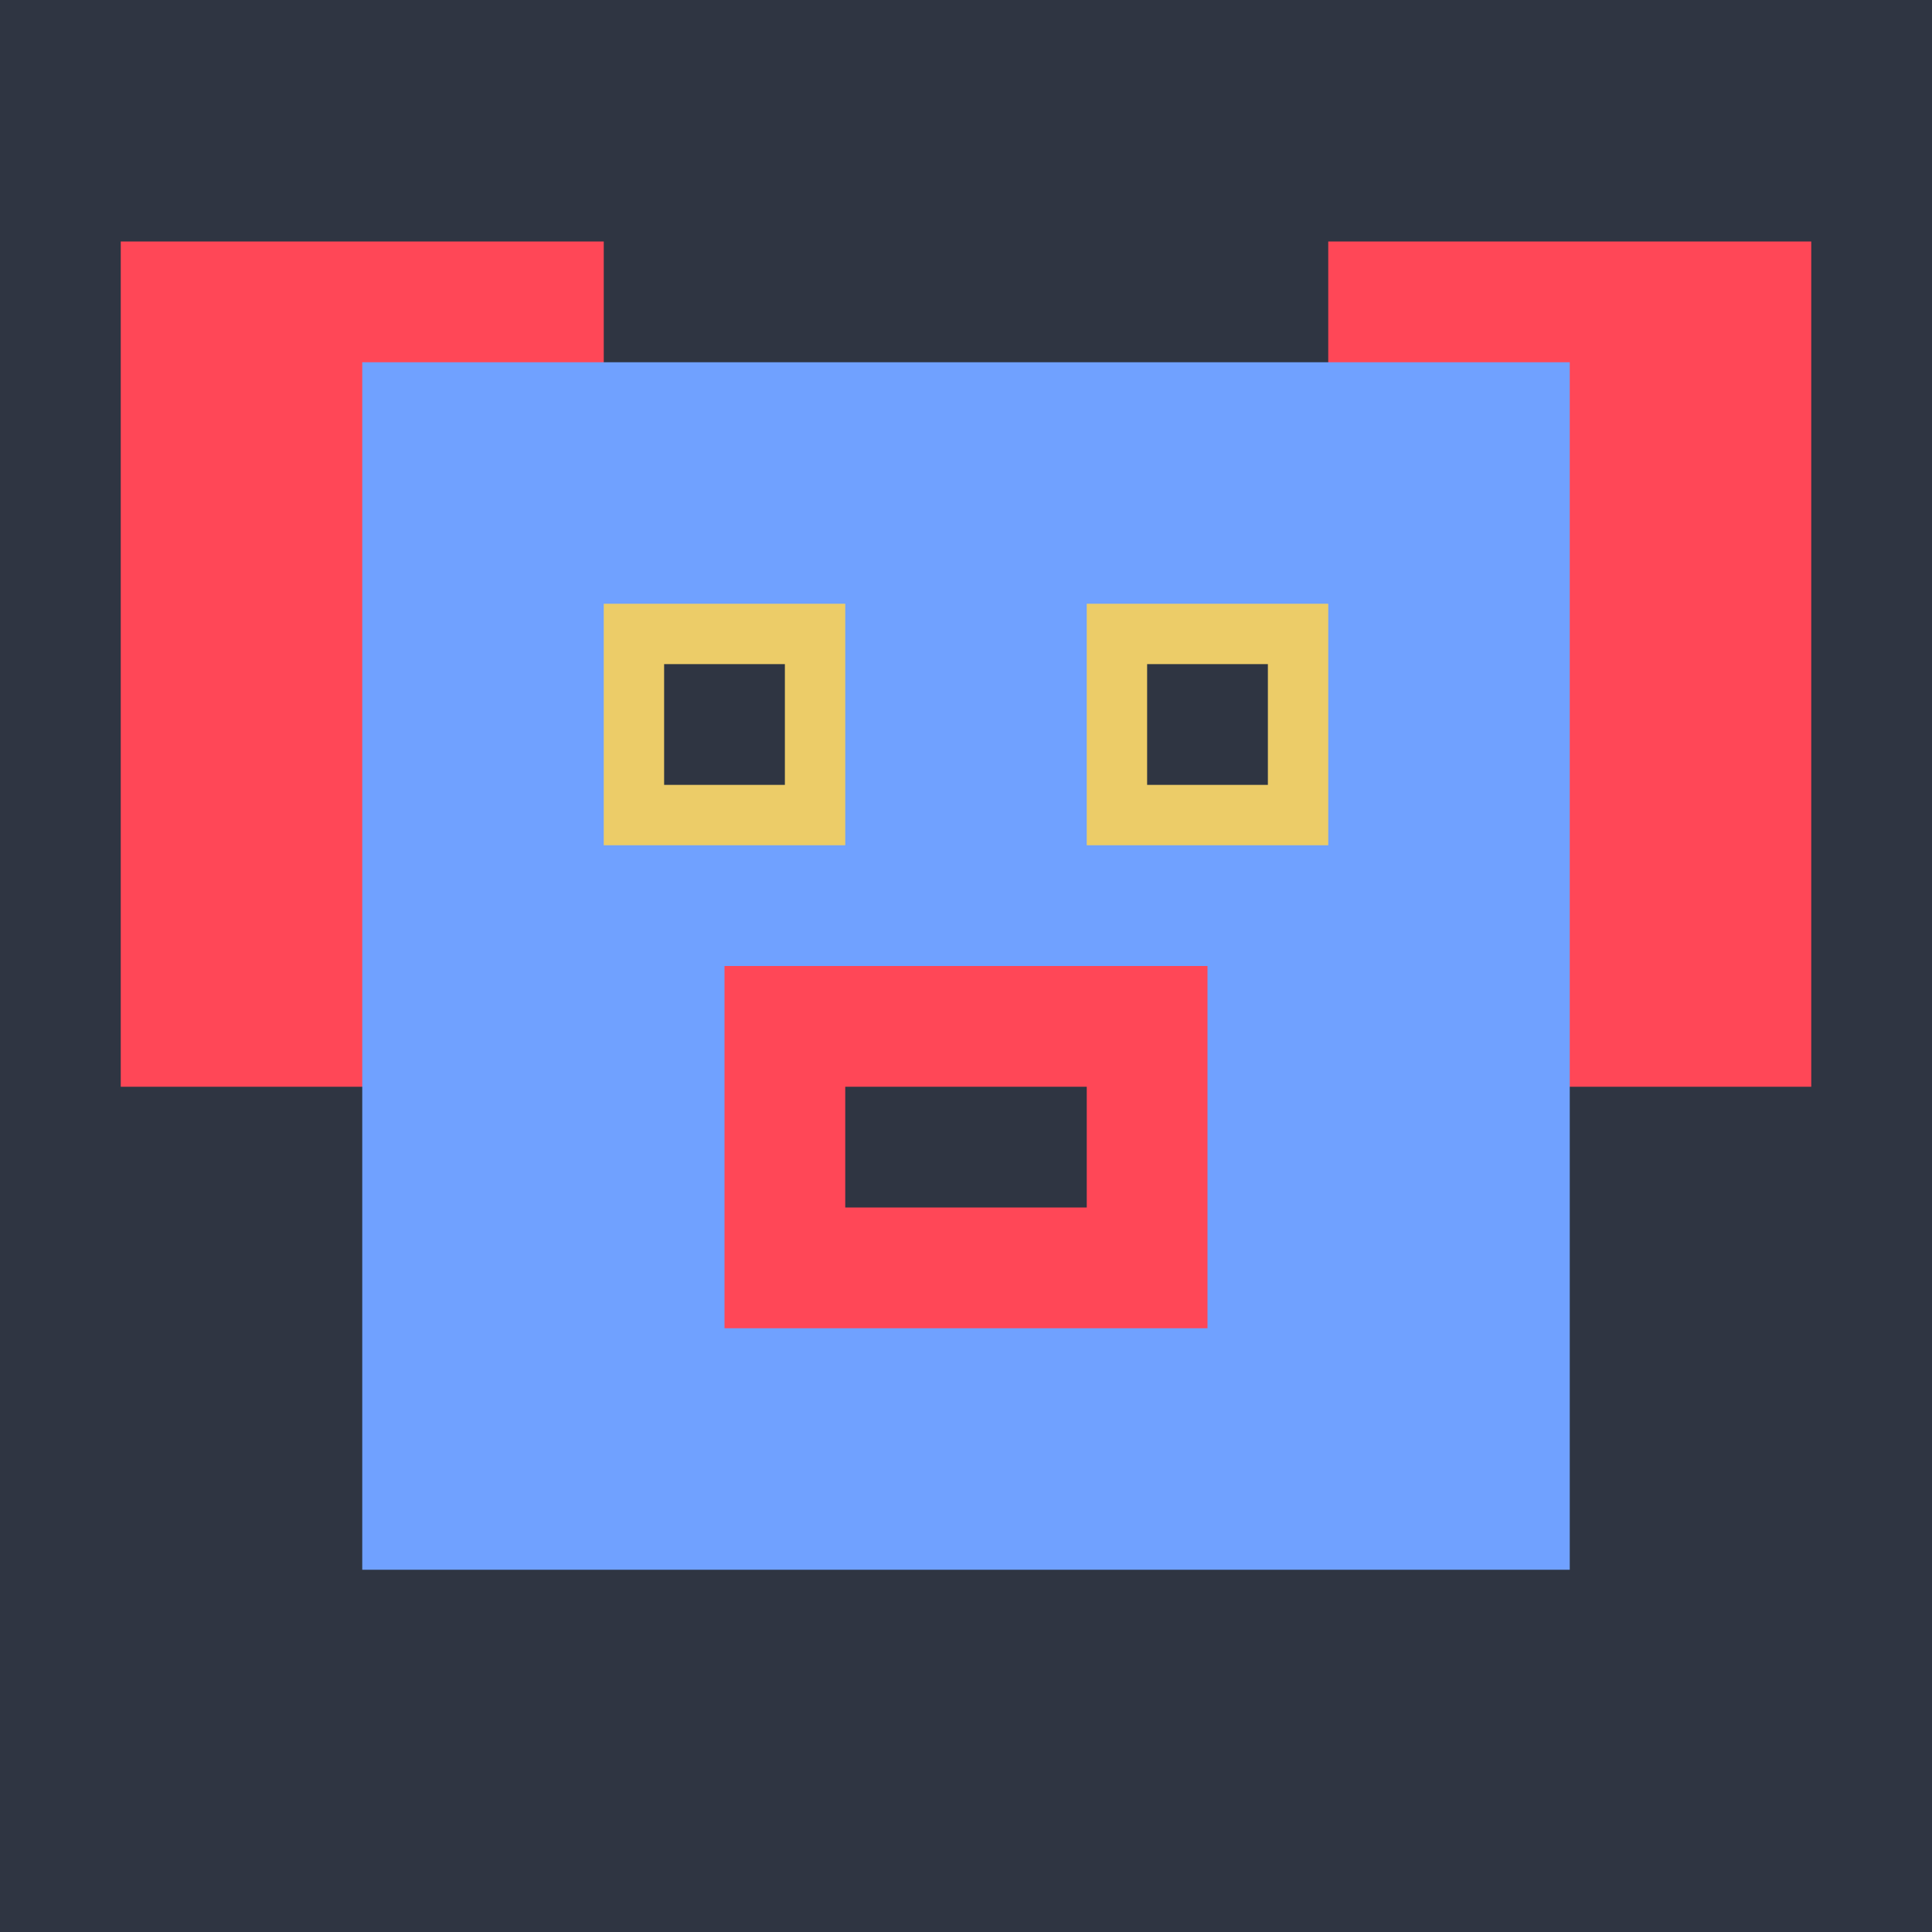
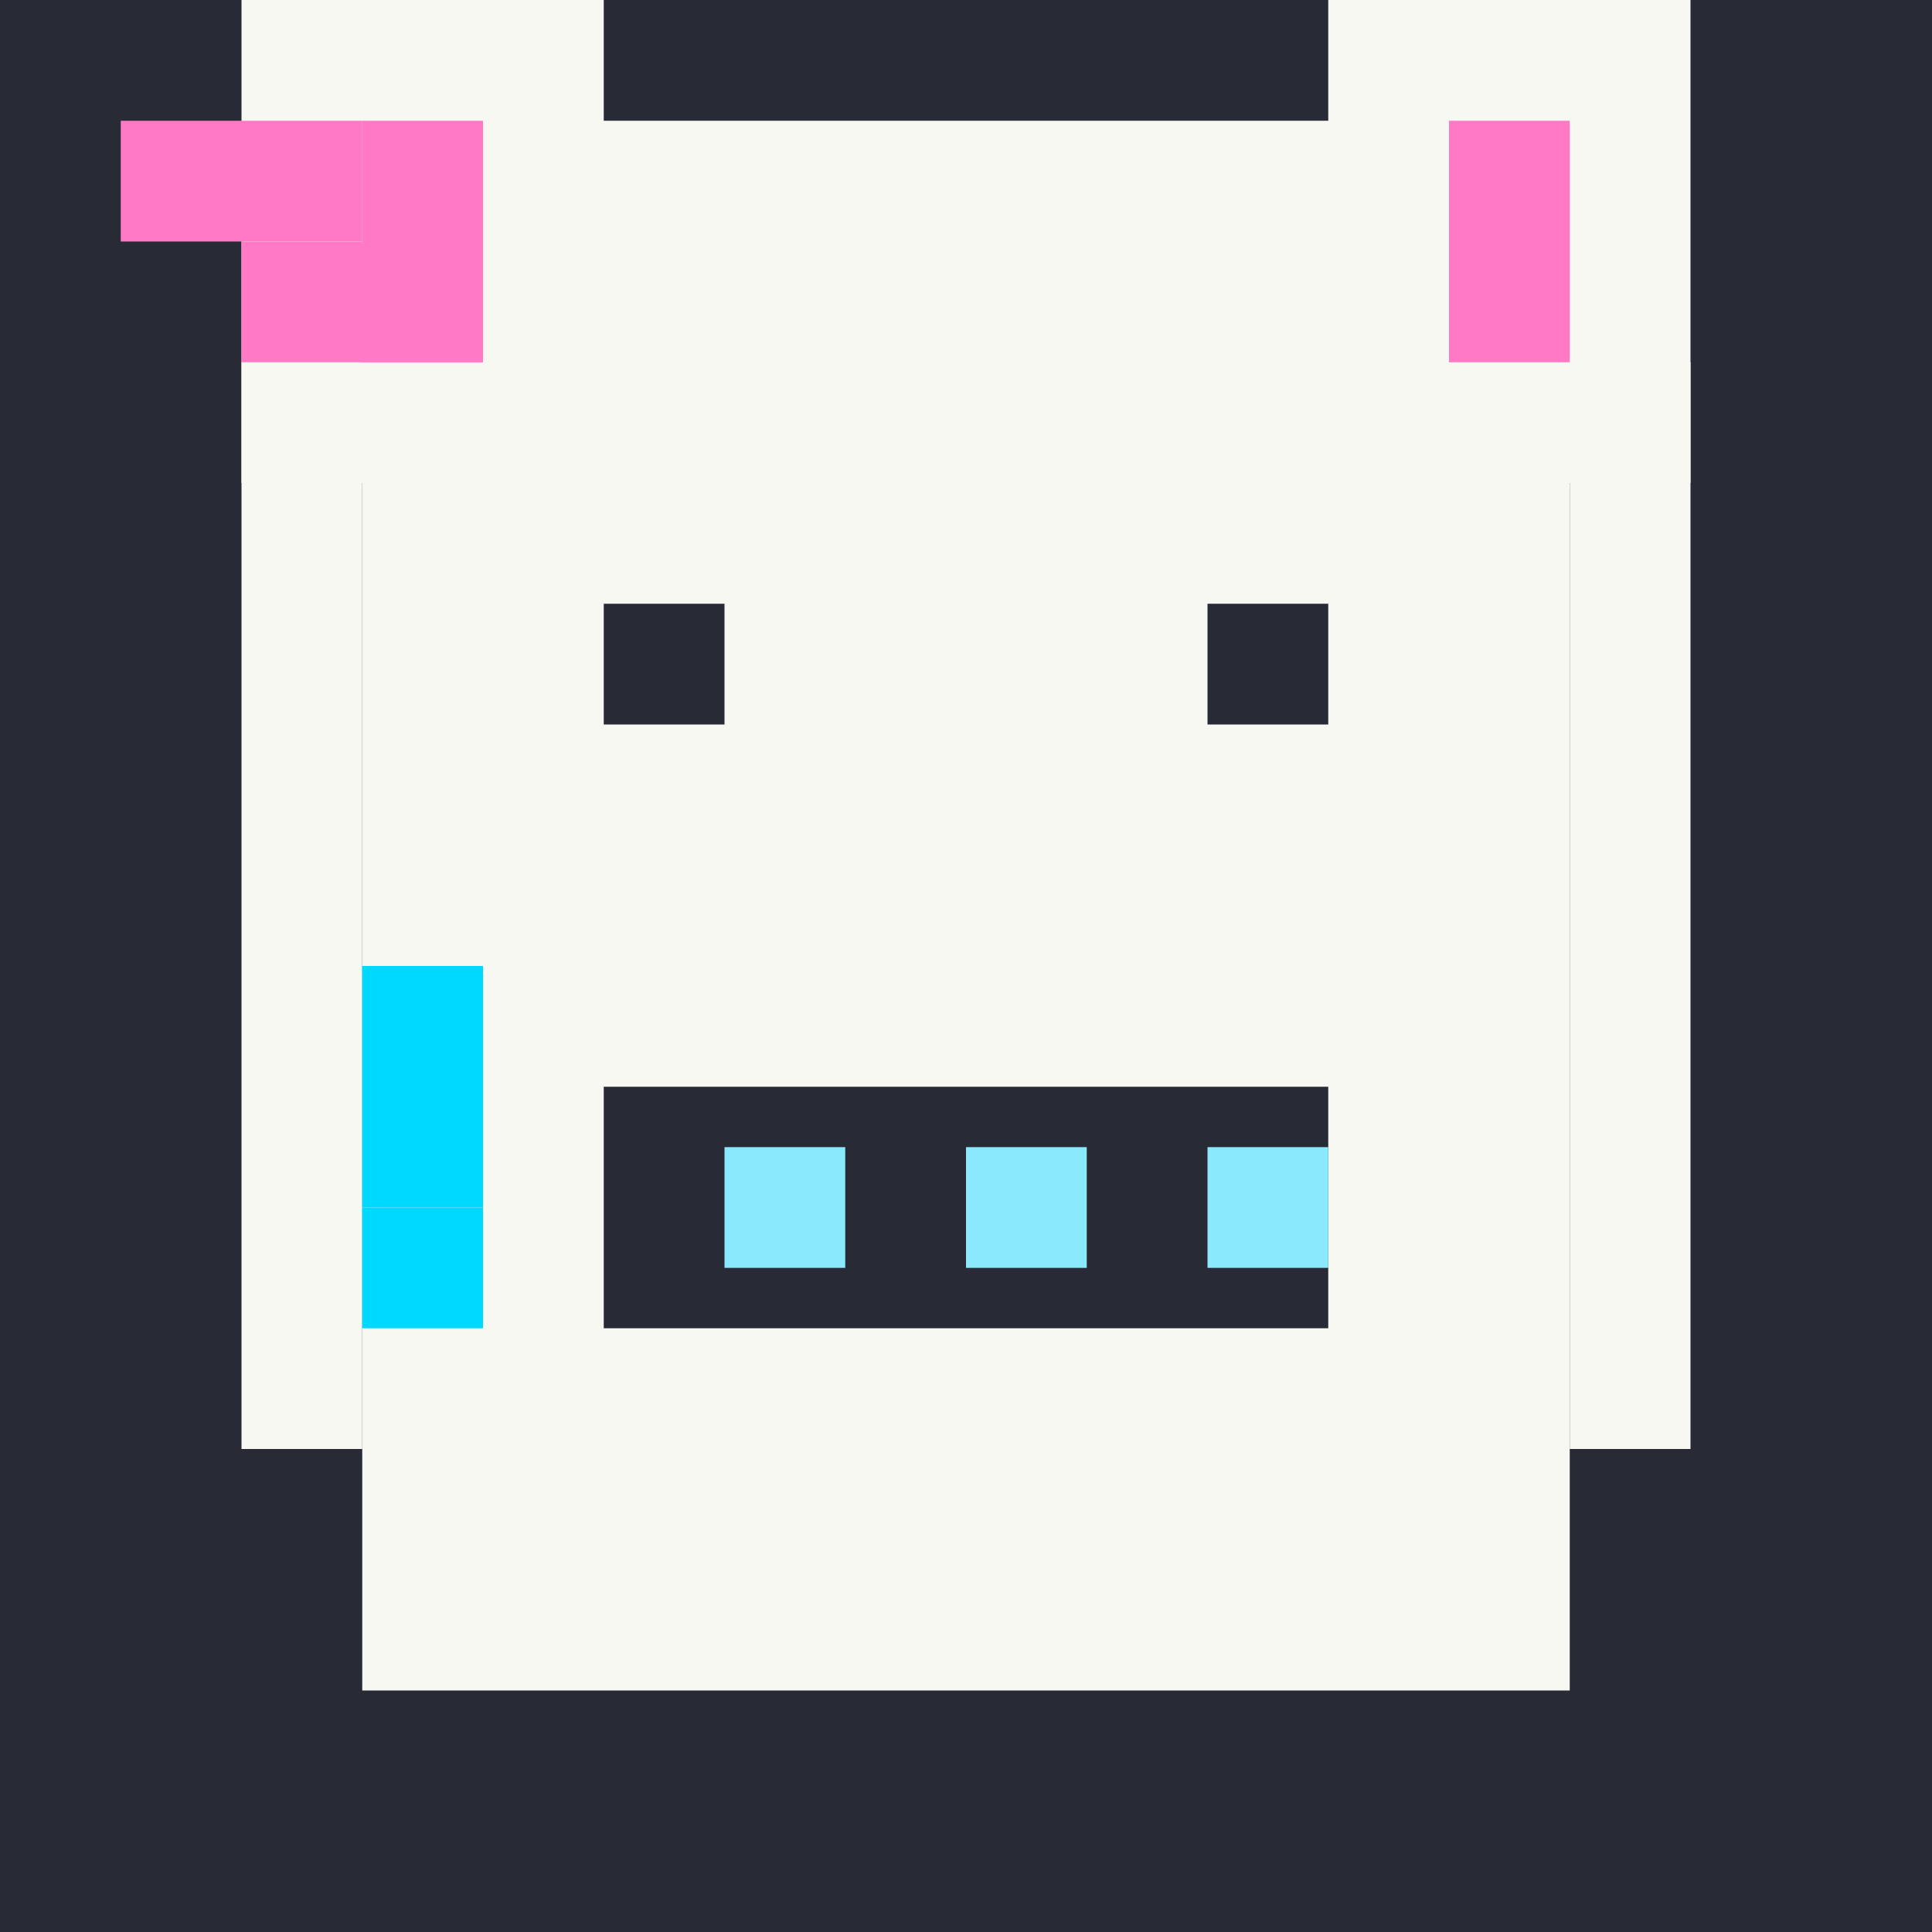
<svg xmlns="http://www.w3.org/2000/svg" viewBox="0 0 32 32">
-   <rect width="32" height="32" fill="#2f3542" />
-   <rect x="2" y="4" width="8" height="14" fill="#ff4757" />
-   <rect x="22" y="4" width="8" height="14" fill="#ff4757" />
-   <rect x="6" y="6" width="20" height="20" fill="#70a1ff" />
-   <rect x="10" y="10" width="4" height="4" fill="#eccc68" />
-   <rect x="18" y="10" width="4" height="4" fill="#eccc68" />
-   <rect x="11" y="11" width="2" height="2" fill="#2f3542" />
-   <rect x="19" y="11" width="2" height="2" fill="#2f3542" />
-   <rect x="12" y="16" width="8" height="6" fill="#ff4757" />
-   <rect x="14" y="18" width="4" height="2" fill="#2f3542" />
+   <rect width="32" height="32" fill="#282a36" />
+   <rect x="6" y="2" width="20" height="26" fill="#f8f8f2" />
+   <rect x="4" y="6" width="2" height="18" fill="#f8f8f2" />
+   <rect x="26" y="6" width="2" height="18" fill="#f8f8f2" />
+   <rect x="10" y="10" width="2" height="2" fill="#282a36" />
+   <rect x="20" y="10" width="2" height="2" fill="#282a36" />
+   <rect x="10" y="18" width="12" height="4" fill="#282a36" />
+   <rect x="12" y="19" width="2" height="2" fill="#8be9fd" />
+   <rect x="16" y="19" width="2" height="2" fill="#8be9fd" />
+   <rect x="20" y="19" width="2" height="2" fill="#8be9fd" />
+   <rect x="4" y="0" width="6" height="8" fill="#f8f8f2" />
+   <rect x="22" y="0" width="6" height="8" fill="#f8f8f2" />
+   <rect x="6" y="2" width="2" height="4" fill="#ff79c6" />
+   <rect x="24" y="2" width="2" height="4" fill="#ff79c6" />
+   <rect x="6" y="16" width="2" height="4" fill="#00d9ff" />
+   <rect x="6" y="20" width="2" height="2" fill="#00d9ff" />
+   <rect x="2" y="2" width="4" height="2" fill="#ff79c6" />
+   <rect x="4" y="4" width="4" height="2" fill="#ff79c6" />
</svg>
